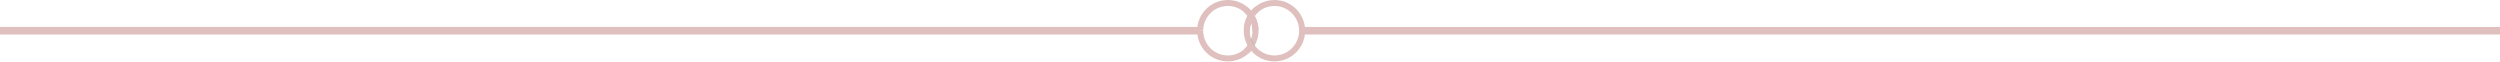
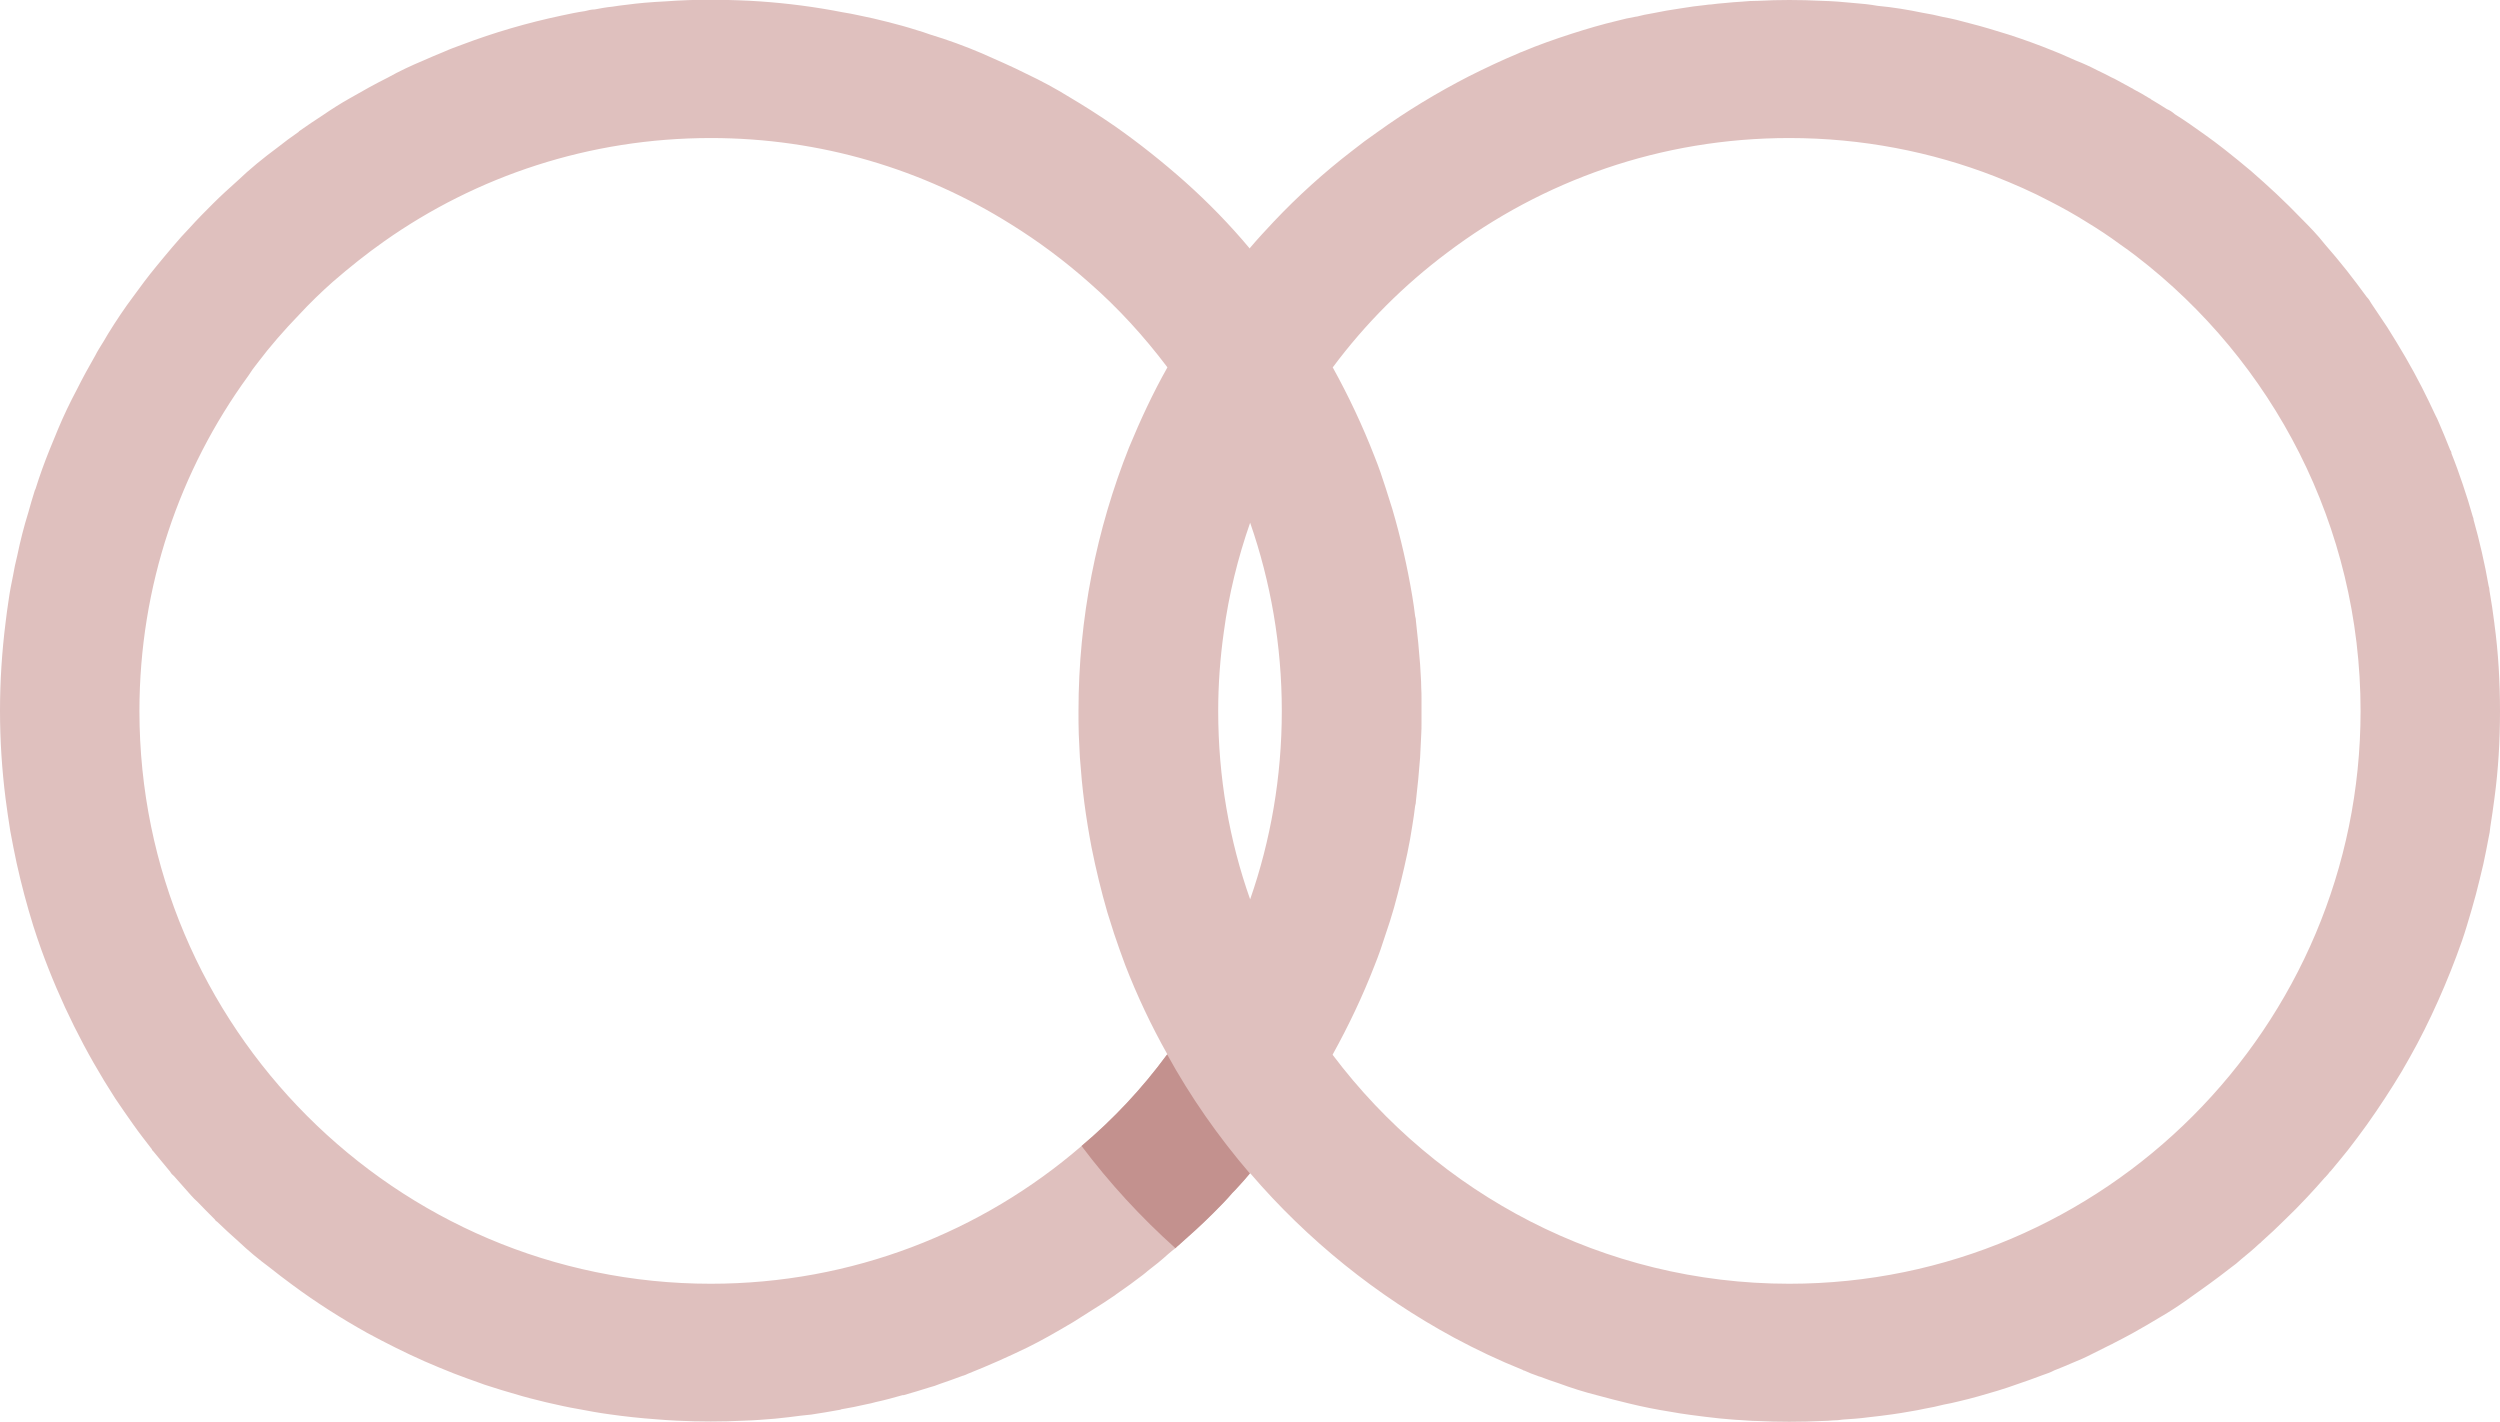
- <svg xmlns="http://www.w3.org/2000/svg" width="2083.8" height="51.19" viewBox="0 0 2083.8 51.19">
-   <defs>
-     <clipPath id="clippath">
-       <path d="M1044.15,3.82c-2.08-.42-3.27.5-4.7,2.06-3.89,4.24-6.39,11.41-2.98,16.55,2.5,3.77,8.63,5.72,12.26,2.23,4.59-4.43,2.72-11.86-4.58-20.83-2.08-.42,7.31,8.98,0,0Z" fill="none" />
-     </clipPath>
-   </defs>
-   <g isolation="isolate">
-     <g id="Layer_2" data-name="Layer 2">
-       <g id="Layer_1-2" data-name="Layer 1">
-         <g>
-           <g>
-             <line x1="1000" y1="25.6" y2="25.6" fill="none" stroke="#dfc0be" stroke-miterlimit="10" stroke-width="6.33" />
-             <g>
-               <g clip-path="url(#clippath)">
-                 <g>
-                   <path d="M1040.24,37.47c-.99,1.41-2.14,2.68-3.45,3.79,1,1.33,2.13,2.57,3.38,3.68,1.26-1.09,2.43-2.31,3.45-3.63-1.28-1.12-2.42-2.42-3.38-3.84Z" fill="#dfc0be" />
-                   <path d="M1049.03,25.6c0,4.49-1.16,8.7-3.21,12.37-1.25-1.68-2.27-3.56-2.96-5.59.74-2.12,1.14-4.41,1.14-6.78s-.4-4.65-1.14-6.78c-.38-1.11-.86-2.17-1.43-3.18-.3-.56-.64-1.1-.99-1.62-.18-.27-.36-.53-.57-.79-.83-1.11-1.77-2.14-2.81-3.05-3.63-3.25-8.41-5.21-13.63-5.21-11.34,0-20.57,9.25-20.57,20.63h-5.03c0-14.12,11.48-25.6,25.59-25.6,6.57,0,12.54,2.48,17.08,6.55.84.75,1.62,1.55,2.34,2.4.37.42.71.84,1.04,1.28.18.24.35.48.52.72.53.73.99,1.49,1.42,2.27,2.04,3.67,3.21,7.89,3.21,12.38Z" fill="#dfc0be" />
-                   <path d="M1040.17,44.94c-4.49,3.9-10.34,6.25-16.73,6.25-14.11,0-25.59-11.48-25.59-25.59h5.03c0,11.37,9.23,20.62,20.57,20.62,5.09,0,9.76-1.86,13.35-4.96,1,1.33,2.13,2.57,3.38,3.68Z" fill="#dfc0be" />
-                   <path d="M1045.82,37.97c-.42.78-.9,1.53-1.42,2.26-.24.37-.52.73-.79,1.08-1.28-1.12-2.42-2.42-3.38-3.84.43-.61.83-1.25,1.19-1.92.57-1.01,1.04-2.07,1.43-3.17.7,2.03,1.71,3.91,2.96,5.59Z" fill="#009245" />
-                 </g>
-                 <path d="M1062.27,0c-7.76,0-14.73,3.47-19.42,8.95.37.42.71.84,1.04,1.28.18.24.35.48.52.72.53.73.99,1.49,1.42,2.27,3.76-5.01,9.73-8.25,16.45-8.25,11.34,0,20.57,9.25,20.57,20.63s-9.23,20.62-20.57,20.62c-6.72,0-12.69-3.24-16.45-8.25-1.25-1.68-2.27-3.56-2.96-5.59-.75-2.12-1.15-4.4-1.15-6.78,0-.96.07-1.9.2-2.83.18-1.36.51-2.69.95-3.95-.38-1.11-.86-2.17-1.43-3.18-.3-.56-.64-1.1-.99-1.62-.18-.27-.36-.53-.57-.79-.52.92-.97,1.89-1.38,2.88-1.17,2.94-1.82,6.14-1.82,9.49,0,4.48,1.15,8.69,3.2,12.36.84,1.53,1.84,2.96,2.98,4.28,4.68,5.48,11.65,8.95,19.41,8.95,14.11,0,25.58-11.48,25.58-25.59s-11.47-25.6-25.58-25.6Z" fill="#dfc0be" />
-                 <path d="M1040.24,37.47c-.99,1.41-2.14,2.68-3.45,3.79,1,1.33,2.13,2.57,3.38,3.68,1.26-1.09,2.43-2.31,3.45-3.63-1.28-1.12-2.42-2.42-3.38-3.84Z" fill="#dfc0be" mix-blend-mode="multiply" />
-               </g>
-               <g>
-                 <path d="M1040.24,37.47c-.99,1.41-2.14,2.68-3.45,3.79,1,1.33,2.13,2.57,3.38,3.68,1.26-1.09,2.43-2.31,3.45-3.63-1.28-1.12-2.42-2.42-3.38-3.84Z" fill="#dfc0be" />
-                 <path d="M1049.03,25.6c0,4.49-1.16,8.7-3.21,12.37-1.25-1.68-2.27-3.56-2.96-5.59.74-2.12,1.14-4.41,1.14-6.78s-.4-4.65-1.14-6.78c-.38-1.11-.86-2.17-1.43-3.18-.3-.56-.64-1.1-.99-1.62-.18-.27-.36-.53-.57-.79-.83-1.11-1.77-2.14-2.81-3.05-3.63-3.25-8.41-5.21-13.63-5.21-11.34,0-20.57,9.25-20.57,20.63h-5.03c0-14.12,11.48-25.6,25.59-25.6,6.57,0,12.54,2.48,17.08,6.55.84.75,1.62,1.55,2.34,2.4.37.42.71.84,1.04,1.28.18.24.35.48.52.72.53.73.99,1.49,1.42,2.27,2.04,3.67,3.21,7.89,3.21,12.38Z" fill="#dfc0be" />
-                 <path d="M1040.17,44.94c-4.49,3.9-10.34,6.25-16.73,6.25-14.11,0-25.59-11.48-25.59-25.59h5.03c0,11.37,9.23,20.62,20.57,20.62,5.09,0,9.76-1.86,13.35-4.96,1,1.33,2.13,2.57,3.38,3.68Z" fill="#dfc0be" />
-                 <path d="M1045.82,37.97c-.42.78-.9,1.53-1.42,2.26-.24.37-.52.73-.79,1.08-1.28-1.12-2.42-2.42-3.38-3.84.43-.61.83-1.25,1.19-1.92.57-1.01,1.04-2.07,1.43-3.17.7,2.03,1.71,3.91,2.96,5.59Z" fill="#009245" />
-               </g>
-               <path d="M1040.24,37.47c-.99,1.41-2.14,2.68-3.45,3.79,1,1.33,2.13,2.57,3.38,3.68,1.26-1.09,2.43-2.31,3.45-3.63-1.28-1.12-2.42-2.42-3.38-3.84Z" fill="#dfc0be" mix-blend-mode="multiply" />
-               <path d="M1062.27,0c-7.76,0-14.73,3.47-19.42,8.95.37.42.71.84,1.04,1.28.18.24.35.48.52.72.53.73.99,1.49,1.42,2.27,3.76-5.01,9.73-8.25,16.45-8.25,11.34,0,20.57,9.25,20.57,20.63s-9.23,20.62-20.57,20.62c-6.72,0-12.69-3.24-16.45-8.25-1.25-1.68-2.27-3.56-2.96-5.59-.75-2.12-1.15-4.4-1.15-6.78,0-.96.07-1.9.2-2.83.18-1.36.51-2.69.95-3.95-.38-1.11-.86-2.17-1.43-3.18-.3-.56-.64-1.1-.99-1.62-.18-.27-.36-.53-.57-.79-.52.92-.97,1.89-1.38,2.88-1.17,2.94-1.82,6.14-1.82,9.49,0,4.48,1.15,8.69,3.2,12.36.84,1.53,1.84,2.96,2.98,4.28,4.68,5.48,11.65,8.95,19.41,8.95,14.11,0,25.58-11.48,25.58-25.59s-11.47-25.6-25.58-25.6Z" fill="#dfc0be" />
-             </g>
-             <line x1="1083.8" y1="25.6" x2="2083.8" y2="25.6" fill="none" stroke="#dfc0be" stroke-miterlimit="10" stroke-width="6.27" />
-           </g>
-           <path d="M1042.86,18.82c-.45,1.26-.77,2.59-.95,3.95-.32-1.03-.77-2.16-1.37-3.34-.65-1.28-1.35-2.38-2.04-3.32.4-.99.86-1.96,1.38-2.88.2.26.38.52.57.79.35.52.69,1.06.99,1.62.57,1.01,1.04,2.07,1.43,3.18Z" fill="#dfc0be" mix-blend-mode="multiply" />
-         </g>
-       </g>
+ <svg xmlns="http://www.w3.org/2000/svg" id="Layer_2" data-name="Layer 2" width="90.01" height="51.19" viewBox="0 0 90.01 51.19">
+   <g id="Layer_1-2" data-name="Layer 1">
+     <g>
+       <path d="M89.81,22.46c-.05-.4-.11-.8-.18-1.2,0-.06-.01-.12-.03-.17-.07-.4-.15-.8-.24-1.19-.09-.4-.19-.79-.3-1.18,0-.04-.01-.08-.03-.12-.11-.39-.23-.78-.36-1.16-.13-.38-.26-.75-.41-1.12.01-.01,0-.02,0-.02,0-.03-.02-.06-.03-.08,0-.01-.01-.01-.01-.01-.14-.35-.28-.7-.43-1.04-.03-.07-.06-.14-.1-.21-.16-.34-.32-.68-.49-1.01-.19-.37-.39-.74-.6-1.1-.21-.36-.43-.72-.65-1.07-.19-.28-.38-.57-.57-.85-.05-.09-.1-.17-.17-.24-.23-.32-.47-.63-.71-.94-.26-.33-.53-.65-.8-.96-.25-.32-.54-.62-.84-.92-.29-.3-.58-.59-.89-.88-.3-.28-.61-.56-.92-.83-.32-.27-.64-.53-.97-.79-.23-.18-.47-.36-.71-.53-.35-.25-.7-.5-1.07-.73-.09-.08-.18-.14-.28-.18-.19-.12-.38-.24-.57-.35-.02-.02-.04-.04-.06-.04-.19-.12-.39-.23-.58-.33-.01-.02-.02-.02-.03-.02-.18-.1-.37-.2-.55-.3-.07-.04-.13-.07-.2-.1-.17-.09-.35-.18-.52-.26-.25-.13-.51-.25-.77-.35-.11-.05-.22-.1-.34-.15-.15-.07-.3-.13-.45-.19-.54-.22-1.09-.42-1.65-.6-.23-.07-.46-.14-.69-.21-.23-.07-.46-.13-.69-.19-.32-.09-.64-.17-.97-.23-.24-.06-.48-.11-.73-.15-.53-.11-1.07-.2-1.62-.25-.28-.05-.56-.08-.84-.1-.39-.04-.78-.07-1.17-.08-.39-.02-.78-.03-1.17-.03-.37,0-.75.01-1.12.03-.2,0-.4.01-.59.03-.21.01-.41.03-.62.05-.16.01-.32.03-.48.05-.07,0-.13.01-.2.02-.3.03-.59.07-.89.12-.35.05-.69.11-1.03.18-.19.03-.38.07-.57.12,0-.01,0,0-.02,0-.23.04-.46.09-.68.15-.55.13-1.09.29-1.62.46-.62.2-1.22.41-1.81.66-.04.01-.08.03-.12.05-.6.25-1.19.53-1.77.82-1.15.59-2.26,1.26-3.3,2.01-.32.22-.63.45-.93.69-1,.77-1.94,1.62-2.81,2.54-.29.31-.58.62-.85.94h0s-.01.02-.01.02h-.01c-.72-.86-1.49-1.65-2.33-2.4-.8-.71-1.63-1.37-2.51-1.99-.29-.2-.59-.4-.89-.59-.25-.16-.5-.31-.75-.46-.5-.31-1.02-.59-1.55-.84-.26-.13-.53-.26-.8-.38-.27-.12-.54-.24-.81-.36-.61-.26-1.24-.49-1.87-.68-.16-.06-.32-.11-.49-.16-.34-.11-.68-.2-1.03-.29-.35-.09-.7-.17-1.05-.24-.19-.04-.38-.08-.58-.11-.97-.19-1.96-.32-2.97-.39-.27-.02-.53-.03-.79-.04-.33-.01-.65-.02-.98-.02-.55,0-1.1.02-1.64.06-.25.01-.5.03-.75.05-.21.02-.42.04-.63.07-.17.02-.35.04-.52.07-.22.02-.43.06-.64.1-.12,0-.23.03-.35.06-.28.04-.56.1-.84.16-1.23.26-2.43.61-3.59,1.05-.22.08-.44.16-.66.26-.24.1-.49.2-.73.31-.43.18-.86.38-1.27.61-.46.23-.91.48-1.36.74-.34.19-.67.4-.99.62-.28.18-.56.37-.83.56-.02.01-.03.02-.04.04-.26.18-.52.37-.77.57-.5.37-.98.76-1.43,1.19-.29.26-.59.53-.87.81-.28.28-.56.56-.83.86-.21.22-.43.46-.63.7-.2.23-.4.48-.6.72-.28.34-.55.7-.81,1.06-.33.44-.63.89-.92,1.36-.1.18-.21.35-.32.53-.05.08-.1.17-.14.25-.23.4-.45.8-.66,1.22-.25.47-.48.95-.68,1.43-.1.24-.2.48-.3.73-.19.47-.36.94-.51,1.42-.02.03-.03.07-.04.1-.08.25-.15.5-.22.75-.16.51-.29,1.03-.4,1.56-.06.24-.11.47-.15.71-.06.29-.12.59-.16.89-.04.27-.08.54-.11.81-.13,1.04-.2,2.1-.2,3.17s.07,2.12.2,3.16c.05.39.11.79.17,1.17.07.39.15.78.23,1.16.17.77.37,1.52.6,2.26.09.28.18.55.28.83.69,1.91,1.59,3.71,2.67,5.38.21.31.43.63.65.94.21.3.44.59.67.89,0,.03.02.04.04.06.21.25.41.5.62.75.03.06.08.11.14.16.21.24.41.46.61.69.07.08.15.16.24.24.2.21.4.41.61.62.02.04.05.07.09.09.25.24.51.48.77.71.35.33.72.64,1.1.92.28.22.56.44.85.65.85.63,1.75,1.2,2.68,1.72.34.18.67.36,1.02.53.34.17.68.33,1.04.49.35.15.7.3,1.06.44.31.12.62.23.93.34.11.04.21.08.32.11.31.1.63.2.95.29.36.11.72.2,1.09.29.05.01.09.02.13.03.35.08.7.16,1.06.22.37.07.74.14,1.12.19.56.08,1.12.14,1.68.18.25.02.5.04.75.05.41.02.81.03,1.22.03s.79-.01,1.19-.03c.37-.01.73-.04,1.1-.07.03,0,.07-.01.1-.01.28-.03.57-.06.85-.1.13-.01.25-.03.38-.04.34-.05.68-.11,1.02-.17.02,0,.04-.01.06-.02.3-.05.6-.11.9-.18.12-.02.23-.05.34-.08.33-.07.65-.16.97-.25.02,0,.03,0,.04,0,.31-.09.62-.18.93-.28.12-.03.24-.07.36-.12.28-.09.56-.2.84-.3h.01c.06-.02.11-.04.17-.07.73-.29,1.45-.61,2.15-.95.25-.12.5-.26.74-.39.3-.17.6-.34.9-.52.24-.15.48-.3.71-.45.24-.15.48-.3.71-.46.05-.03.09-.06.14-.1.32-.22.64-.45.95-.69.03-.03.07-.05.1-.08.02-.02.05-.04.07-.06.25-.19.5-.39.74-.61l.18-.15s.06-.04.08-.06c.04-.04.08-.08.12-.11.42-.37.84-.75,1.23-1.14.24-.24.48-.48.7-.74.06-.06.13-.13.19-.2.15-.16.3-.33.44-.5h.01s.01,0,.01,0c2.05,2.39,4.54,4.4,7.33,5.91.8.43,1.62.82,2.47,1.16.02.02.05.03.07.03.15.07.3.13.45.18.04.02.08.03.12.04.21.08.43.16.65.23.46.17.93.32,1.41.44.37.1.75.2,1.13.29.49.12.99.22,1.5.3.23.04.46.08.7.11.35.05.71.09,1.07.13.26.02.51.05.77.06.18.01.36.03.54.03.4.02.79.03,1.19.03s.81-.01,1.22-.03c.12,0,.23-.01.35-.02.12,0,.24-.01.36-.03.31-.02.61-.04.9-.08.3-.03.59-.07.89-.11.2-.03.41-.06.62-.1.18-.03.36-.06.53-.1.23-.04.47-.09.7-.15.17-.03.35-.07.51-.11.25-.06.5-.12.74-.19.46-.13.91-.26,1.35-.42.32-.11.64-.22.95-.34.15-.05.29-.1.42-.17.21-.08.42-.17.63-.26.25-.1.5-.21.75-.34l.72-.36s.02.01.02-.01c.24-.12.48-.25.72-.38.33-.18.66-.38.98-.57.33-.19.65-.4.96-.62.54-.38,1.07-.76,1.58-1.16.13-.09.25-.19.37-.3.22-.18.44-.36.65-.56.03-.02.06-.04.09-.08.28-.25.56-.51.83-.78.27-.26.54-.53.8-.81.22-.23.43-.47.65-.72.02-.01.03-.02.03-.03.06-.06.11-.12.15-.18t.01,0c.22-.26.43-.52.64-.78.23-.3.46-.6.68-.91.44-.62.86-1.26,1.25-1.91.19-.33.38-.66.56-1,.18-.34.35-.68.51-1.02.33-.7.63-1.41.9-2.13.14-.37.27-.74.38-1.11.11-.36.22-.74.32-1.11s.18-.73.27-1.1c.07-.32.13-.63.19-.95.03-.13.05-.25.06-.38.06-.35.1-.69.15-1.04.14-1.03.2-2.07.2-3.13s-.06-2.11-.2-3.14ZM42.01,37.98c-.89,1.21-1.92,2.31-3.07,3.28-3.59,3.1-8.26,4.96-13.35,4.96-11.34,0-20.57-9.25-20.57-20.62,0-4.5,1.45-8.68,3.92-12.07.1-.16.21-.31.33-.46.46-.61.96-1.18,1.49-1.73.39-.42.8-.82,1.23-1.2.59-.51,1.2-1,1.84-1.45,3.33-2.35,7.39-3.72,11.76-3.72,3.96,0,7.66,1.13,10.8,3.1,1,.62,1.95,1.33,2.83,2.11,1.03.9,1.97,1.93,2.8,3.03t.01.02c-.52.92-.97,1.89-1.38,2.88-1.17,2.94-1.82,6.14-1.82,9.49,0,.28,0,.56.01.84.01.27.03.55.04.83.04.55.09,1.09.16,1.63.07.54.16,1.08.26,1.61.16.8.35,1.58.57,2.34.08.26.16.51.24.76.13.38.26.76.4,1.13.43,1.11.94,2.19,1.52,3.22h0l-.02.02ZM45.01,32.38c-.75-2.12-1.15-4.4-1.15-6.78,0-.96.07-1.9.2-2.83.18-1.36.51-2.69.95-3.95.74,2.13,1.14,4.41,1.14,6.78s-.4,4.66-1.14,6.78ZM64.42,46.22c-6.7,0-12.66-3.23-16.43-8.23t-.01-.02c.57-1.03,1.08-2.1,1.51-3.21.15-.37.28-.75.4-1.13.11-.32.21-.63.3-.95.18-.65.34-1.3.48-1.96.07-.33.13-.67.18-1,.04-.23.07-.46.1-.7.02-.06.03-.13.03-.19.06-.51.11-1.03.15-1.56.01-.27.03-.55.04-.83.01-.14.01-.28.01-.42v-.84c0-.14,0-.28-.01-.42,0-.28-.03-.56-.04-.83-.04-.53-.09-1.05-.15-1.56,0-.06-.01-.13-.03-.19-.03-.24-.06-.47-.1-.7-.18-1.08-.42-2.13-.72-3.15-.08-.26-.16-.51-.24-.76-.12-.38-.25-.76-.4-1.13-.43-1.11-.94-2.19-1.51-3.22h.01c1.17-1.57,2.55-2.95,4.11-4.12,3.44-2.6,7.7-4.13,12.32-4.13,2.61,0,5.11.49,7.4,1.38.68.27,1.35.56,1.99.9.45.23.88.47,1.31.74.41.25.81.51,1.2.8.2.14.4.28.59.43,4.91,3.77,8.08,9.71,8.08,16.38,0,11.37-9.23,20.62-20.57,20.62Z" fill="#dfc0be" />
+       <path d="M42.03,37.96l-.02.02c-.89,1.21-1.92,2.31-3.07,3.28,1,1.33,2.14,2.57,3.38,3.68.04-.04.08-.08.12-.11.42-.37.84-.75,1.23-1.14.24-.24.48-.48.7-.74.06-.06.13-.13.19-.2.15-.16.3-.33.44-.5h0c-1.14-1.33-2.14-2.76-2.98-4.29Z" fill="#c3918e" />
    </g>
  </g>
</svg>
